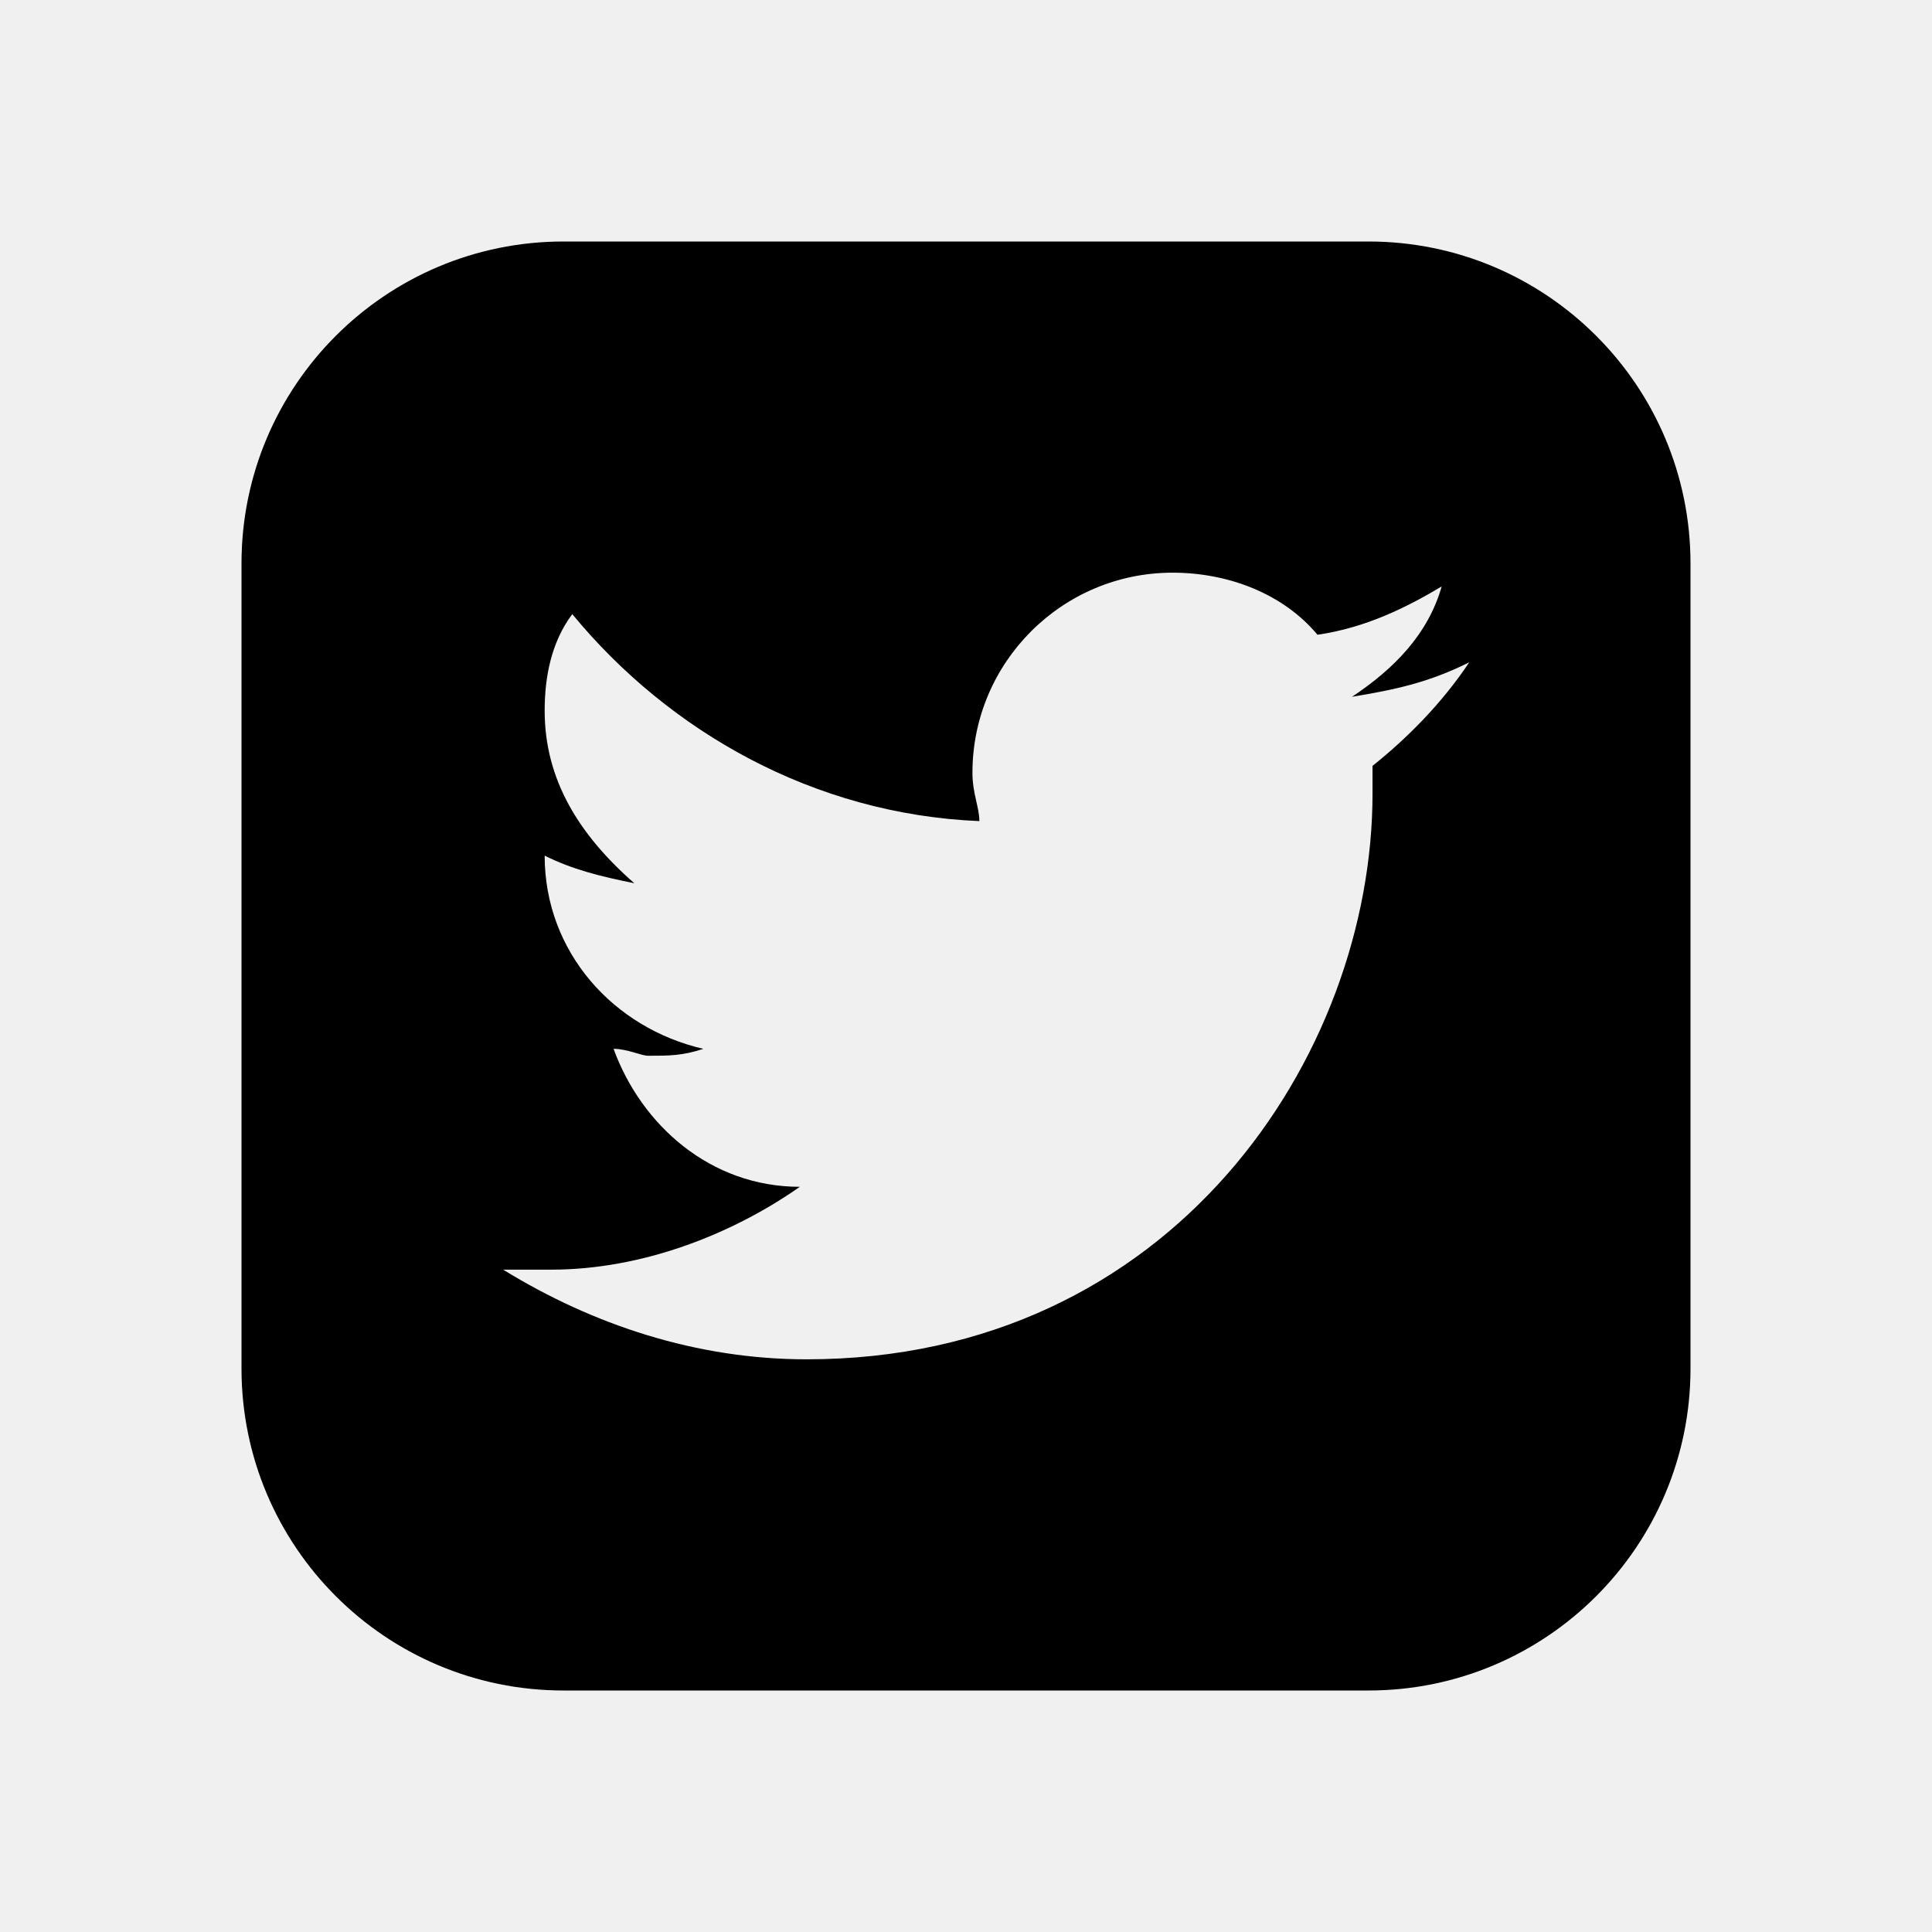
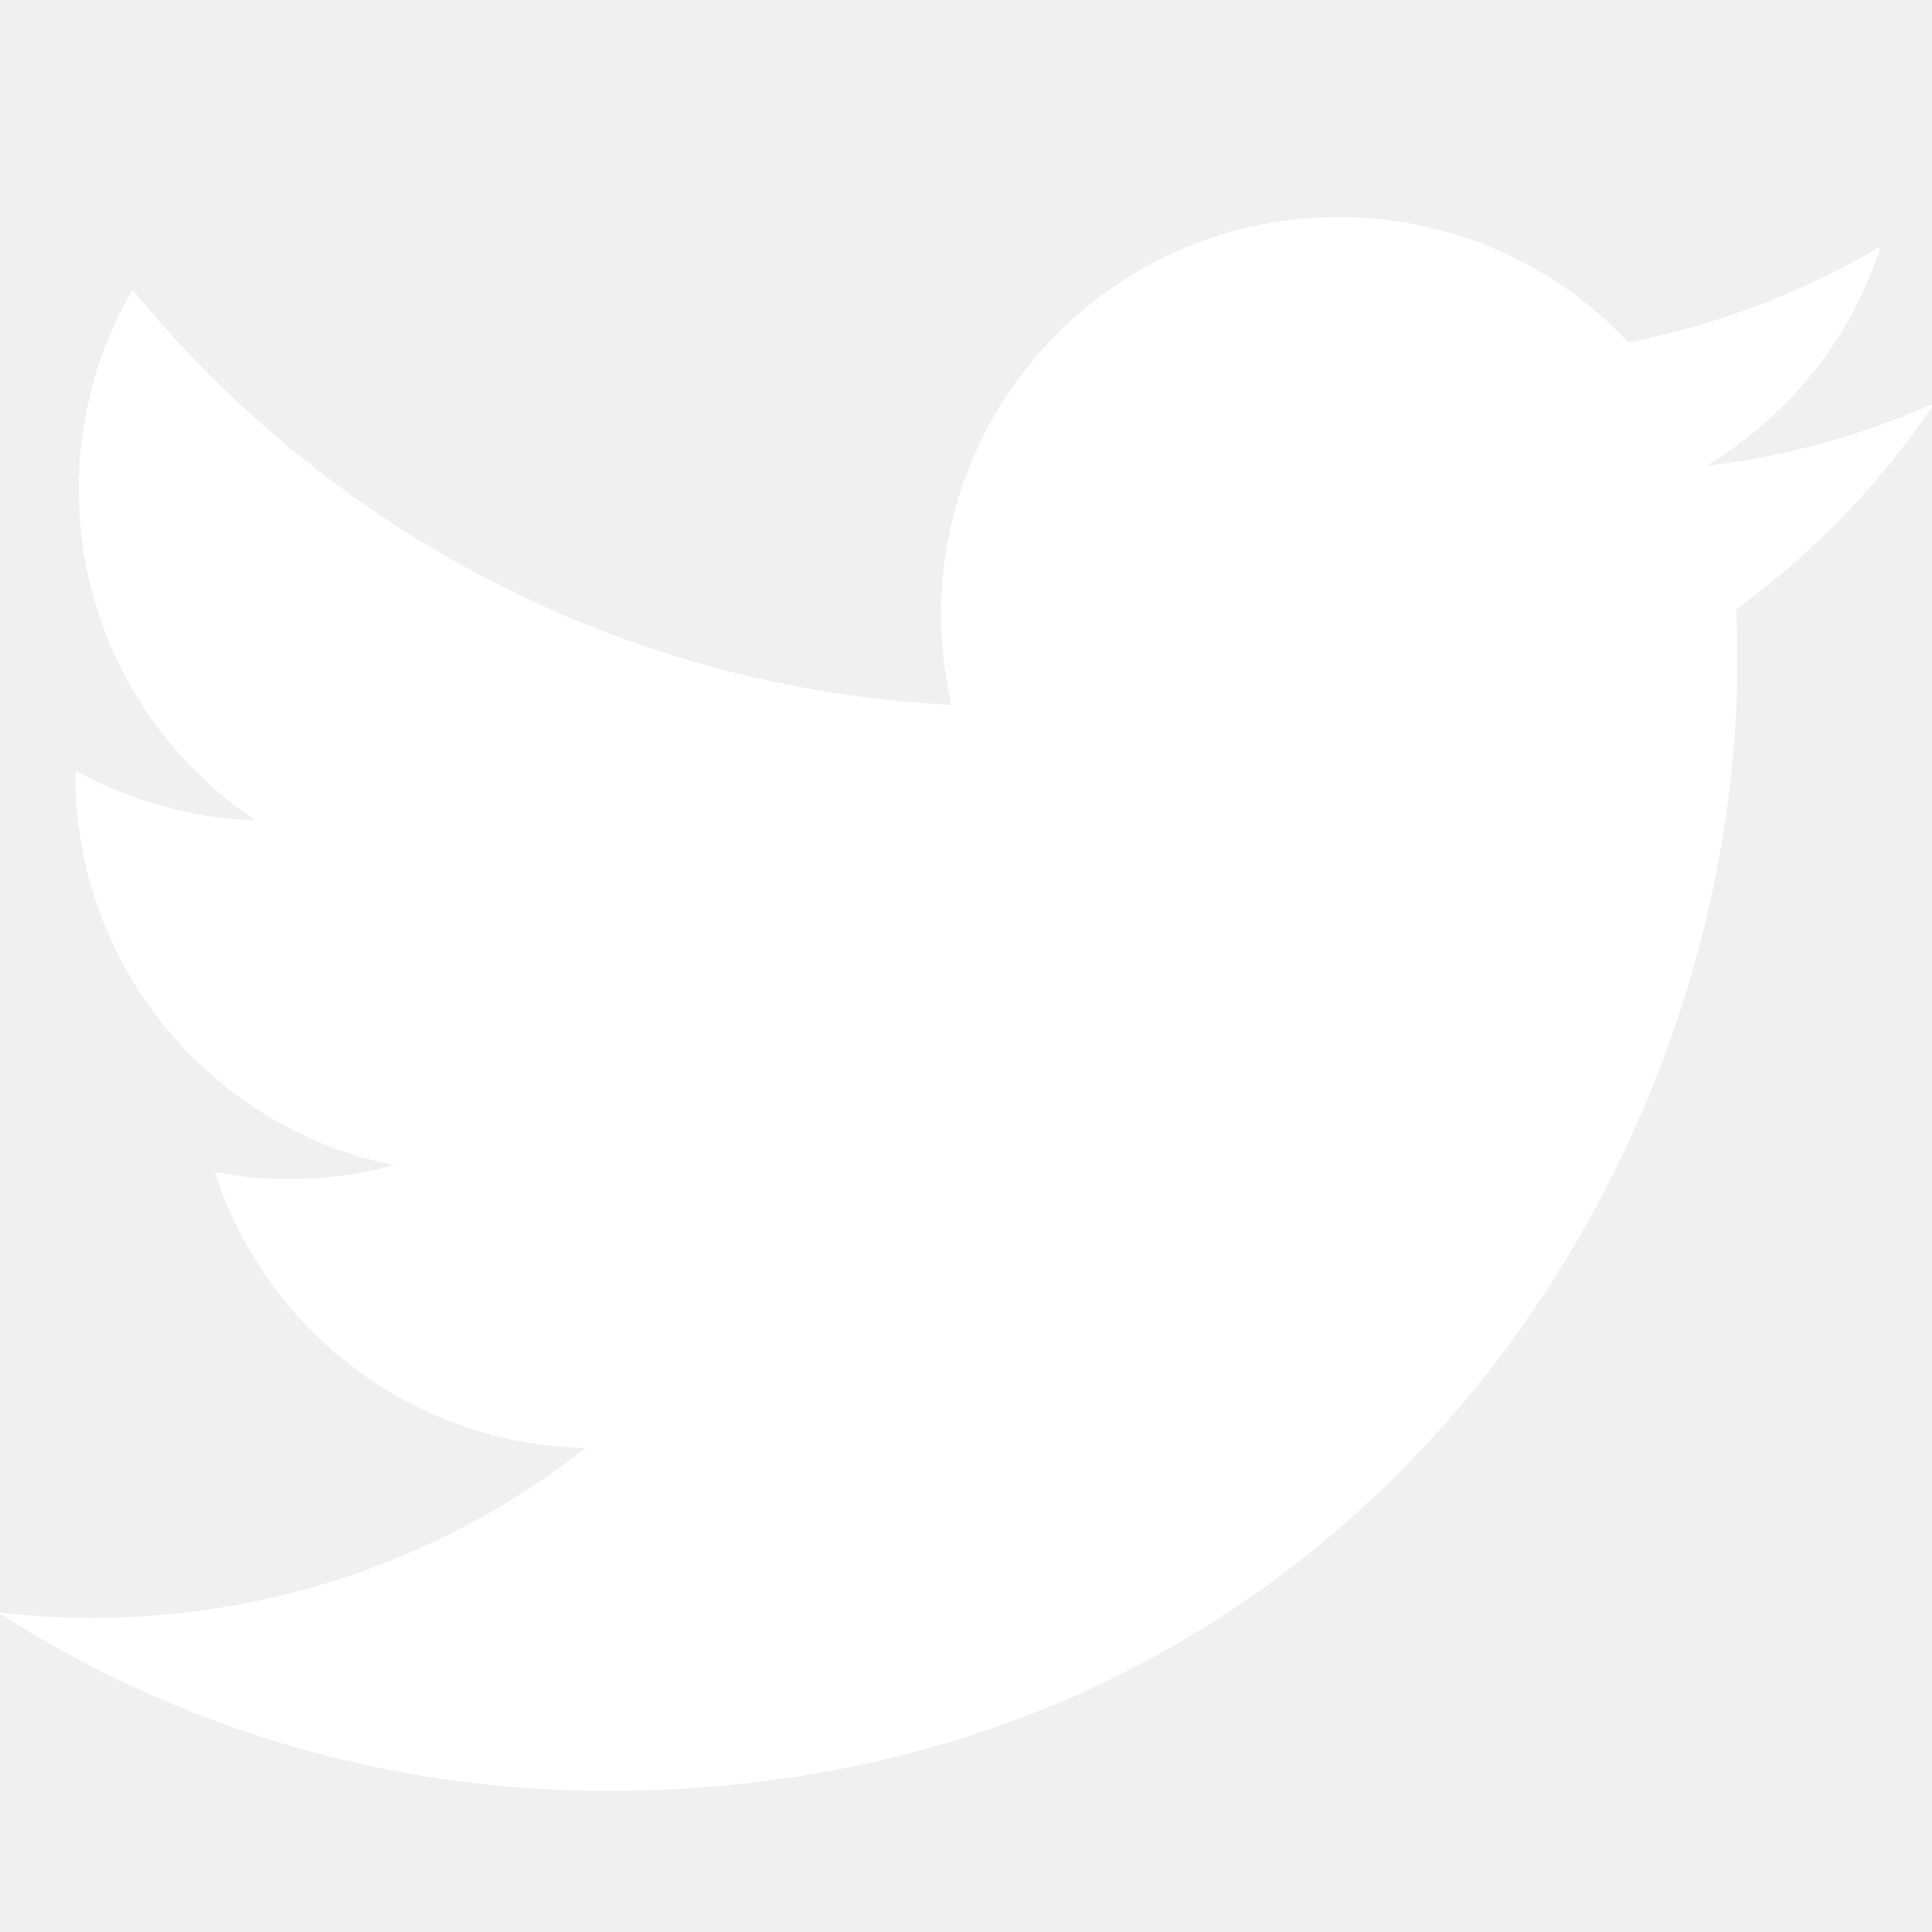
- <svg xmlns="http://www.w3.org/2000/svg" fill="#000000" viewBox="0 0 24 24" width="24px" height="24px">
-   <path d="M17,3H7C4.791,3,3,4.791,3,7v10c0,2.209,1.791,4,4,4h10c2.209,0,4-1.791,4-4V7C21,4.791,19.209,3,17,3z M17.05,9.514 c0,0.086,0,0.171,0,0.343c0,3.257-2.486,7.029-7.029,7.029c-1.371,0-2.657-0.429-3.771-1.114c0.171,0,0.429,0,0.6,0 c1.114,0,2.229-0.429,3.086-1.029c-1.114,0-1.971-0.771-2.314-1.714c0.171,0,0.343,0.086,0.429,0.086c0.257,0,0.429,0,0.686-0.086 c-1.114-0.257-1.971-1.2-1.971-2.4c0.343,0.171,0.686,0.257,1.114,0.343c-0.686-0.6-1.114-1.286-1.114-2.143 c0-0.429,0.086-0.857,0.343-1.2c1.2,1.457,3,2.486,5.057,2.571c0-0.171-0.086-0.343-0.086-0.6c0-1.371,1.114-2.486,2.486-2.486 c0.686,0,1.371,0.257,1.8,0.771c0.6-0.086,1.114-0.343,1.543-0.6c-0.171,0.6-0.6,1.029-1.114,1.371 c0.514-0.086,0.943-0.171,1.457-0.429C17.907,8.743,17.479,9.171,17.05,9.514z" />
+ <svg xmlns="http://www.w3.org/2000/svg" fill="#ffffff" viewBox="0 0 50 50" width="20px" height="20px">
+   <path d="M 50.062 10.438 C 48.215 11.258 46.234 11.809 44.152 12.059 C 46.277 10.785 47.91 8.77 48.676 6.371 C 46.691 7.547 44.484 8.402 42.145 8.863 C 40.27 6.863 37.598 5.617 34.641 5.617 C 28.961 5.617 24.355 10.219 24.355 15.898 C 24.355 16.703 24.449 17.488 24.625 18.242 C 16.078 17.812 8.504 13.719 3.43 7.496 C 2.543 9.02 2.039 10.785 2.039 12.668 C 2.039 16.234 3.852 19.383 6.613 21.23 C 4.926 21.176 3.34 20.711 1.953 19.941 C 1.953 19.984 1.953 20.027 1.953 20.07 C 1.953 25.055 5.5 29.207 10.199 30.156 C 9.34 30.391 8.43 30.516 7.492 30.516 C 6.828 30.516 6.184 30.453 5.555 30.328 C 6.867 34.41 10.664 37.391 15.16 37.473 C 11.645 40.23 7.211 41.871 2.391 41.871 C 1.559 41.871 0.742 41.824 -0.059 41.727 C 4.488 44.648 9.895 46.348 15.703 46.348 C 34.617 46.348 44.961 30.68 44.961 17.094 C 44.961 16.648 44.949 16.199 44.934 15.762 C 46.941 14.312 48.684 12.5 50.062 10.438 Z" />
</svg>
